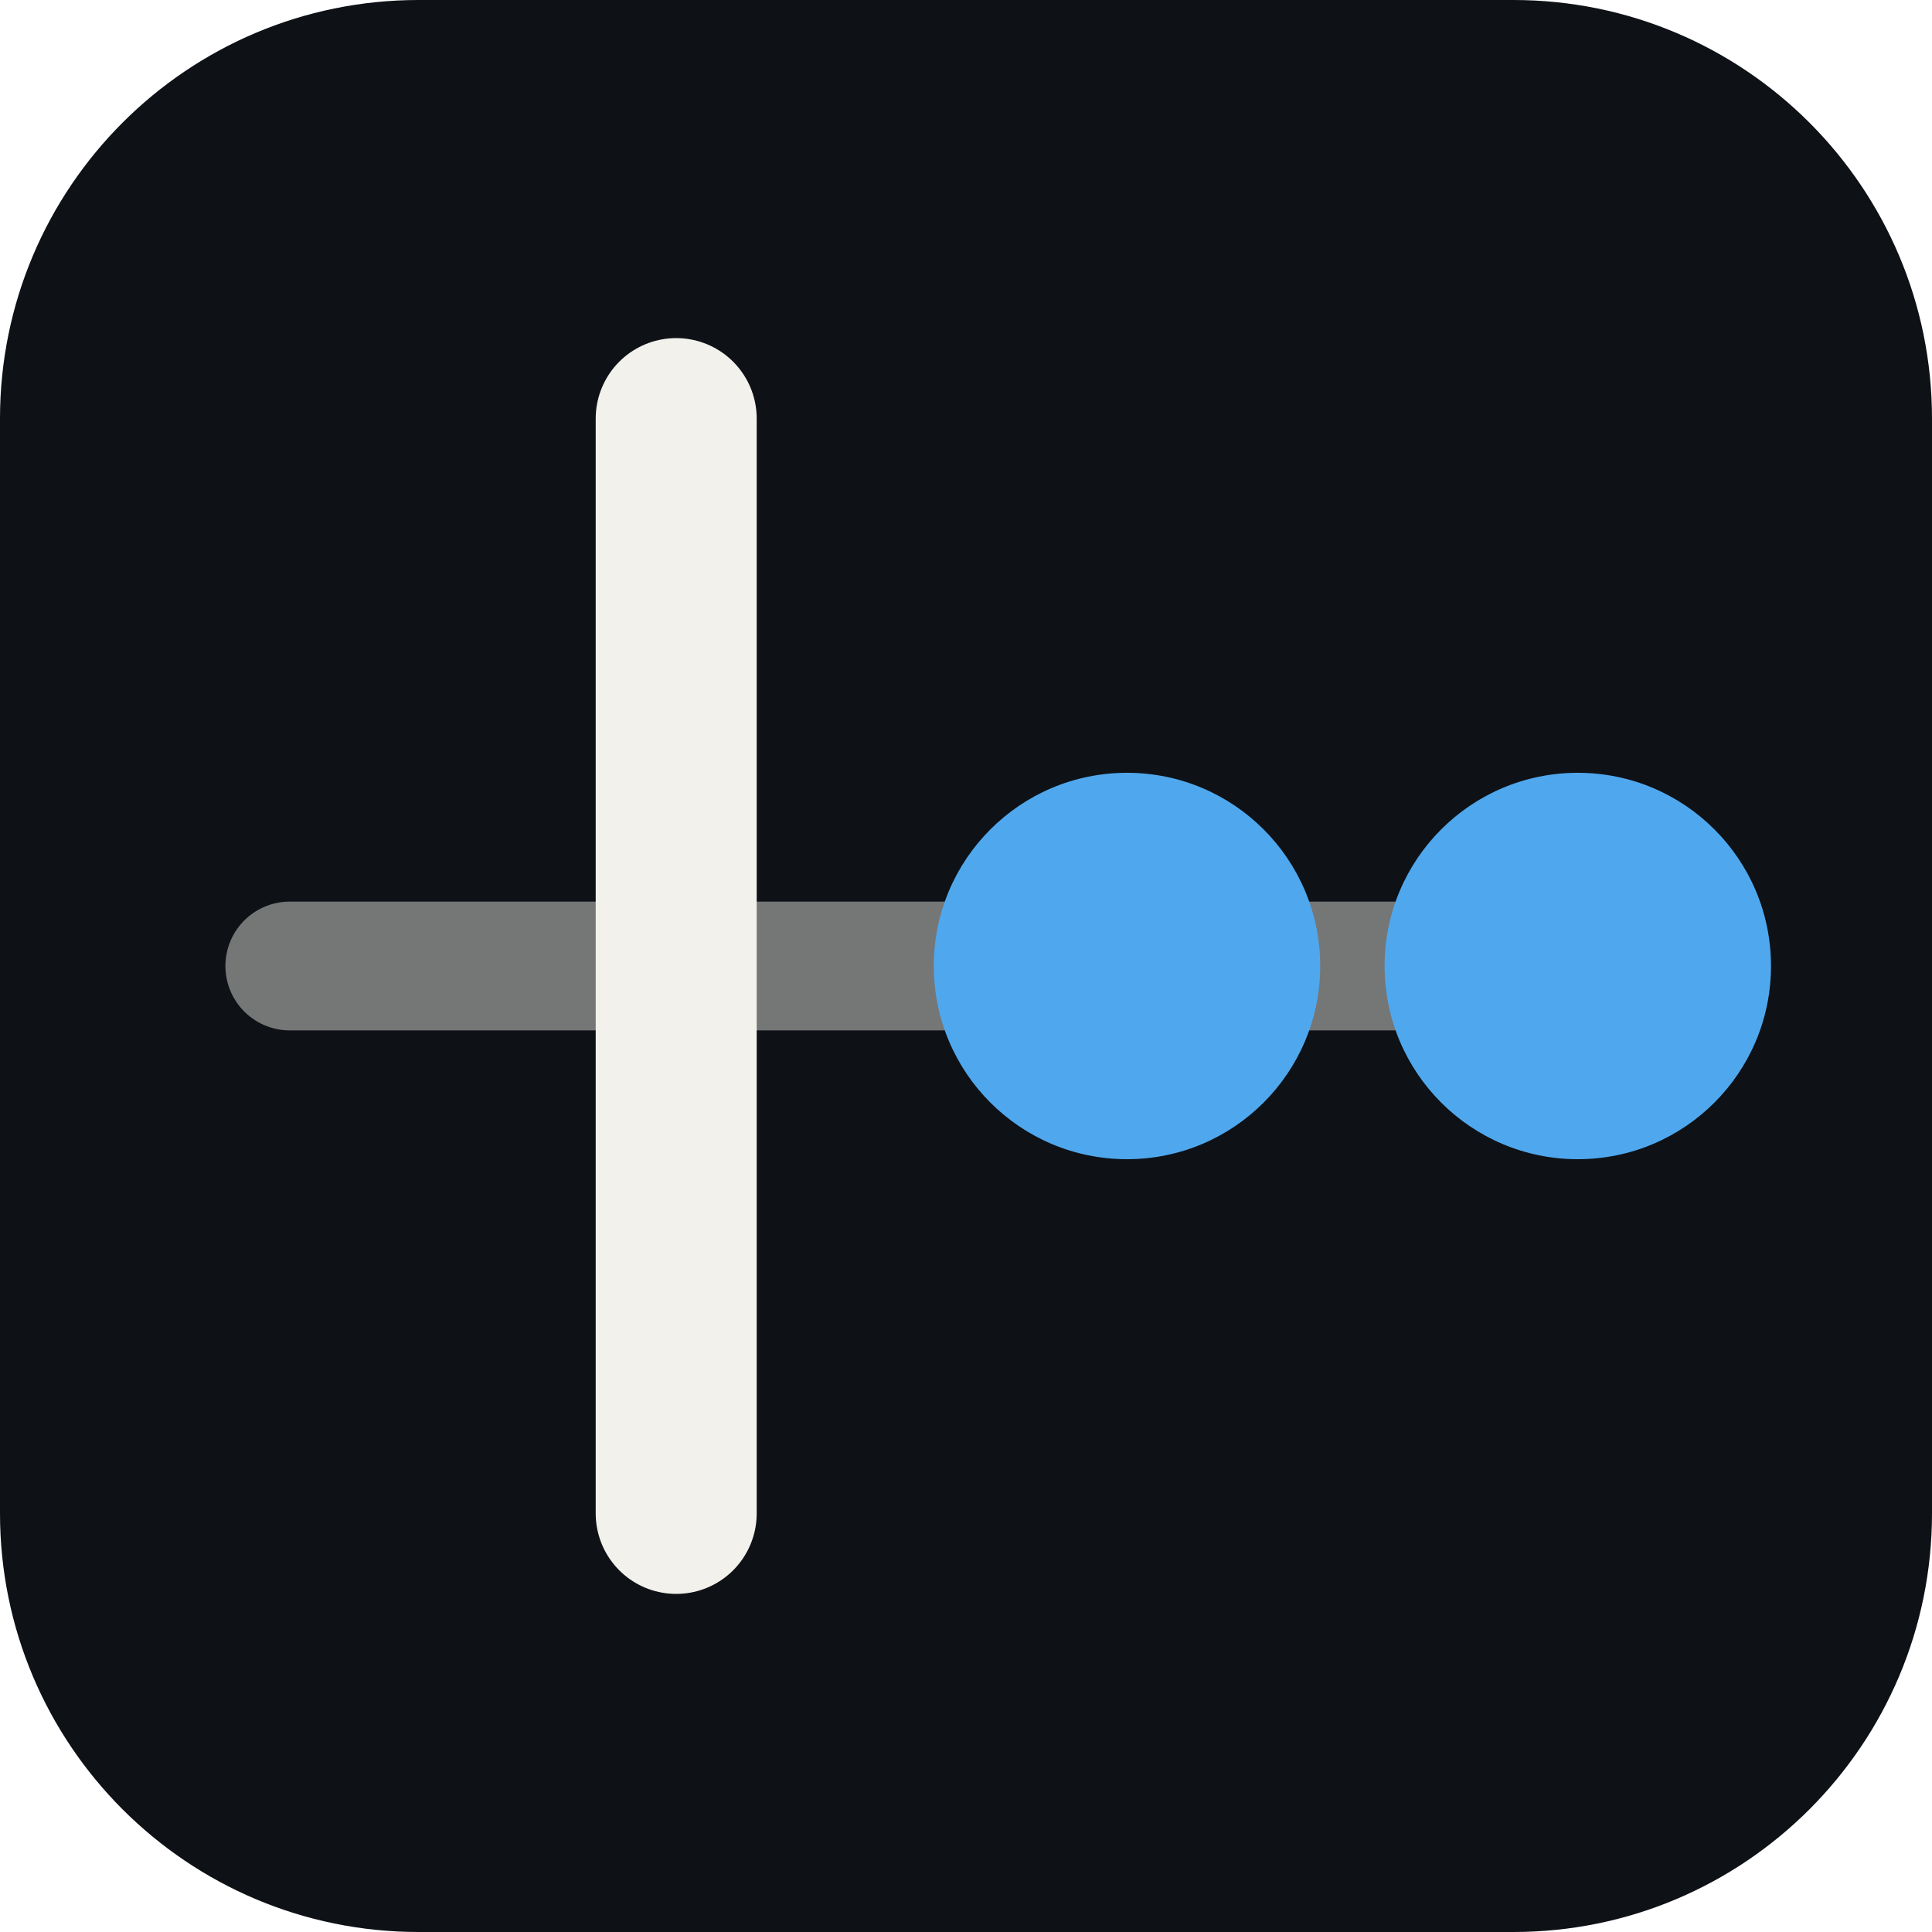
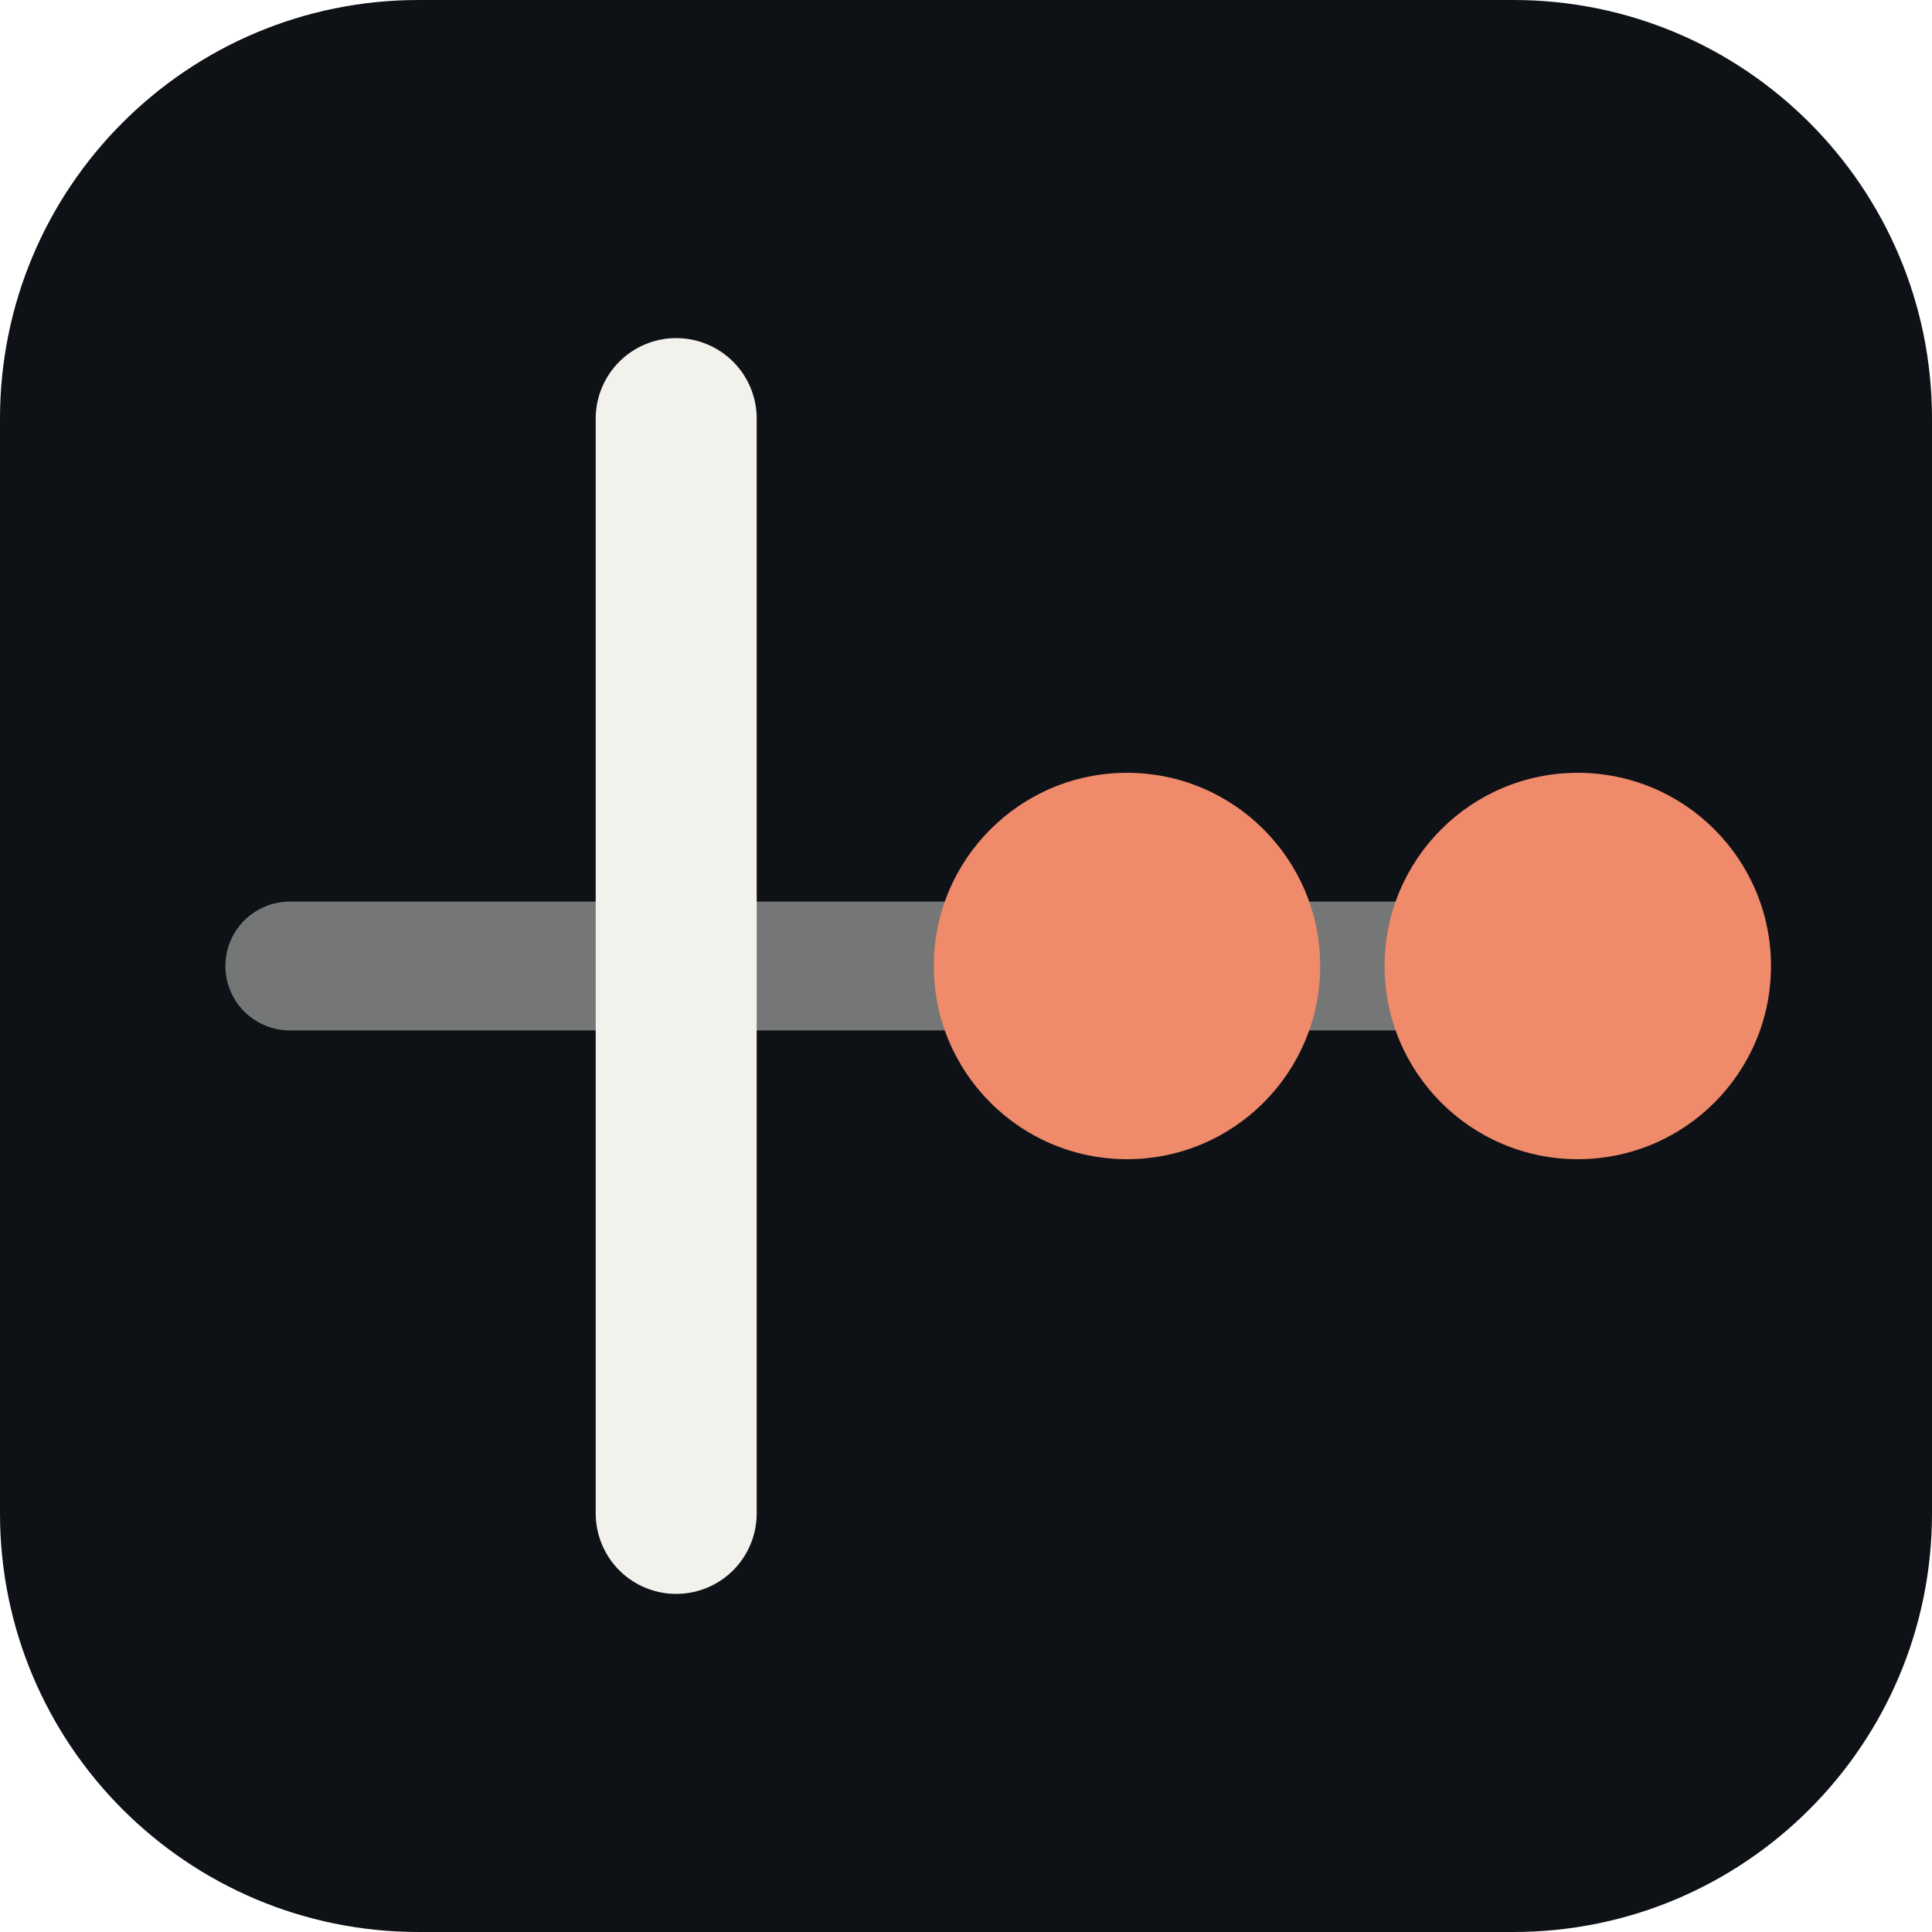
<svg xmlns="http://www.w3.org/2000/svg" viewBox="0 0 120 120" width="120" height="120" role="img" aria-label="headwater">
  <rect width="120" height="120" rx="26" fill="#0E1116" />
  <path d="M18 60 H104" fill="none" stroke="#F2F1EC" stroke-width="8" stroke-linecap="round" opacity=".45" />
  <path d="M42 26 V94" fill="none" stroke="#F2F1EC" stroke-width="10" stroke-linecap="round" />
-   <circle cx="70" cy="60" r="12" fill="#4FA8EE" />
-   <circle cx="98" cy="60" r="12" fill="#4FA8EE" />
+   <circle cx="70" cy="60" r="12" fill="#EF8A6A" />
+   <circle cx="98" cy="60" r="12" fill="#EF8A6A" />
</svg>
